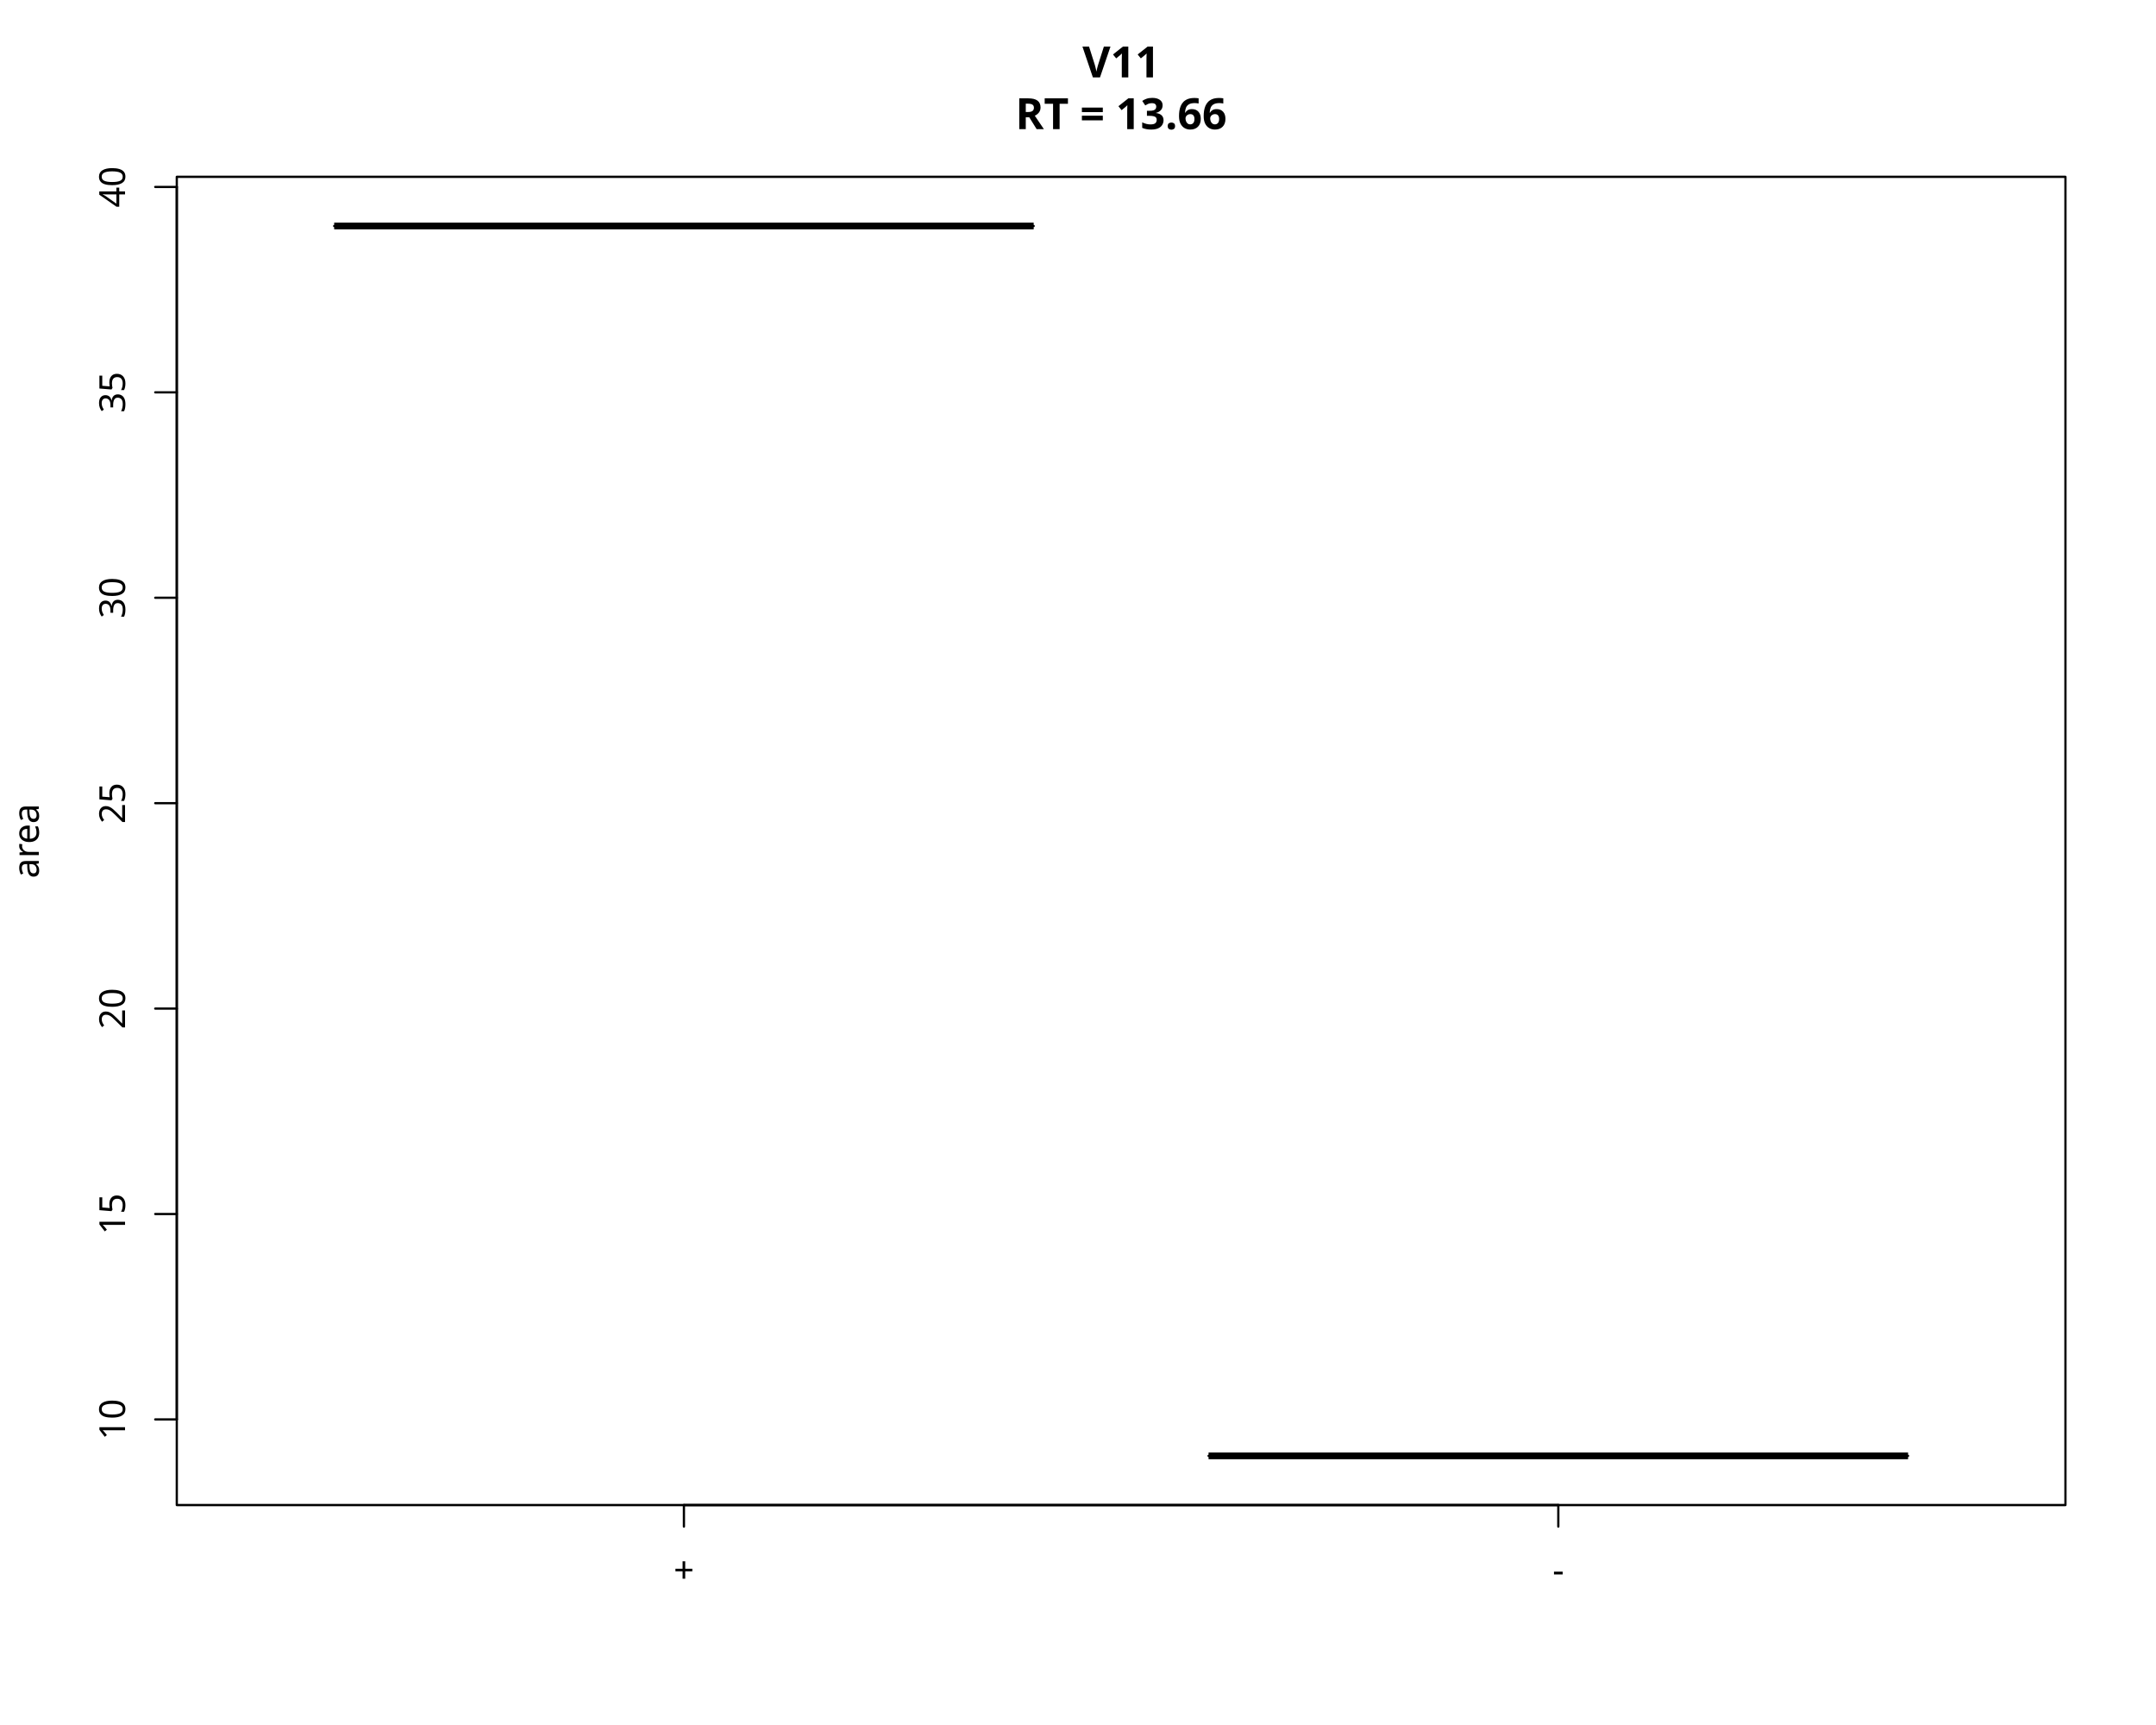
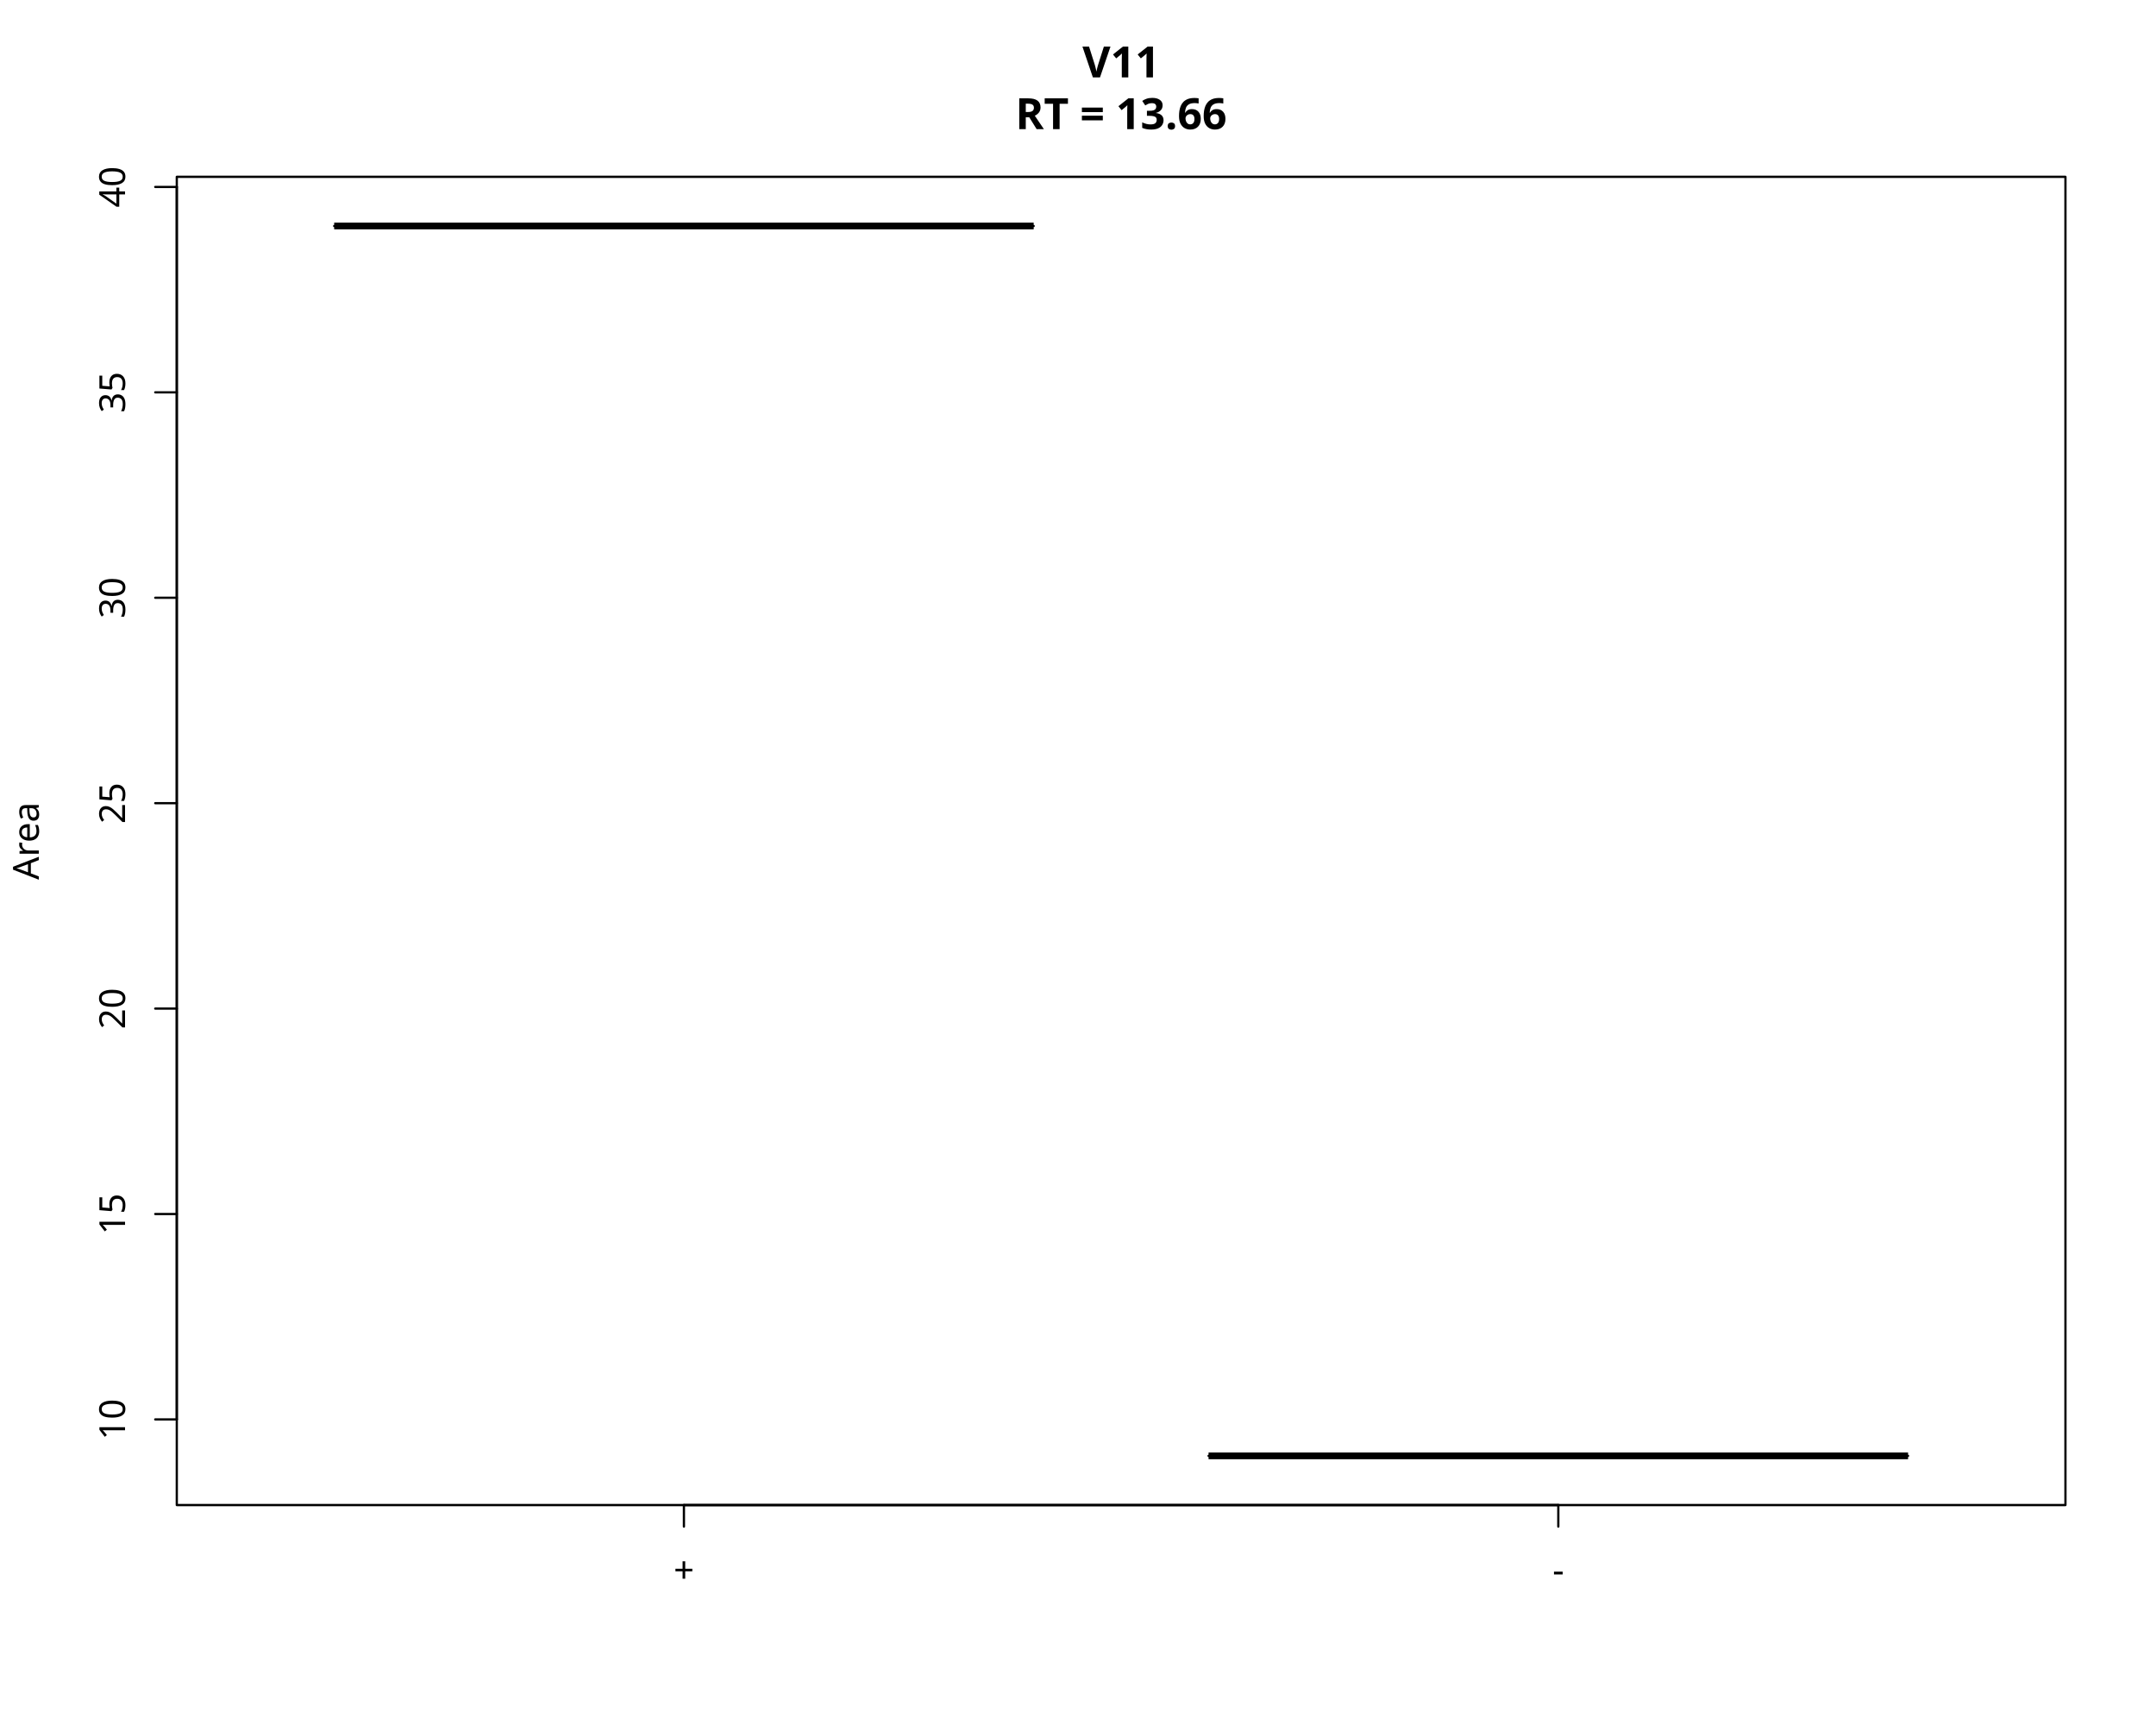
<svg xmlns="http://www.w3.org/2000/svg" class="svglite" data-engine-version="2.0" width="720.00pt" height="576.00pt" viewBox="0 0 720.00 576.00">
  <defs>
    <style type="text/css">
    .svglite line, .svglite polyline, .svglite polygon, .svglite path, .svglite rect, .svglite circle {
      fill: none;
      stroke: #000000;
      stroke-linecap: round;
      stroke-linejoin: round;
      stroke-miterlimit: 10.00;
    }
  </style>
  </defs>
  <rect width="100%" height="100%" style="stroke: none; fill: #FFFFFF;" />
  <defs>
    <clipPath id="cpMC4wMHw3MjAuMDB8MC4wMHw1NzYuMDA=">
      <rect x="0.00" y="0.00" width="720.00" height="576.00" />
    </clipPath>
  </defs>
  <g clip-path="url(#cpMC4wMHw3MjAuMDB8MC4wMHw1NzYuMDA=)">
</g>
  <defs>
    <clipPath id="cpNTkuMDR8Njg5Ljc2fDU5LjA0fDUwMi41Ng==">
      <rect x="59.04" y="59.04" width="630.72" height="443.52" />
    </clipPath>
  </defs>
  <g clip-path="url(#cpNTkuMDR8Njg5Ljc2fDU5LjA0fDUwMi41Ng==)">
    <polygon points="111.60,75.47 345.20,75.47 345.20,75.47 111.60,75.47 " style="stroke-width: 0.75; stroke: none; fill: #D3D3D3;" />
    <line x1="111.60" y1="75.47" x2="345.20" y2="75.47" style="stroke-width: 2.25; stroke-linecap: butt;" />
    <line x1="228.40" y1="75.47" x2="228.40" y2="75.47" style="stroke-width: 0.75; stroke-dasharray: 4.00,4.00;" />
    <line x1="228.40" y1="75.47" x2="228.40" y2="75.47" style="stroke-width: 0.75; stroke-dasharray: 4.00,4.00;" />
    <line x1="170.00" y1="75.47" x2="286.80" y2="75.47" style="stroke-width: 0.75;" />
    <line x1="170.00" y1="75.47" x2="286.80" y2="75.47" style="stroke-width: 0.75;" />
    <polygon points="111.60,75.47 345.20,75.47 345.20,75.47 111.60,75.47 " style="stroke-width: 0.75; fill: none;" />
    <polygon points="403.60,486.13 637.20,486.13 637.20,486.13 403.60,486.13 " style="stroke-width: 0.75; stroke: none; fill: #D3D3D3;" />
    <line x1="403.60" y1="486.13" x2="637.20" y2="486.13" style="stroke-width: 2.25; stroke-linecap: butt;" />
    <line x1="520.40" y1="486.13" x2="520.40" y2="486.13" style="stroke-width: 0.75; stroke-dasharray: 4.00,4.00;" />
    <line x1="520.40" y1="486.13" x2="520.40" y2="486.13" style="stroke-width: 0.75; stroke-dasharray: 4.00,4.00;" />
    <line x1="462.00" y1="486.13" x2="578.80" y2="486.13" style="stroke-width: 0.75;" />
    <line x1="462.00" y1="486.13" x2="578.80" y2="486.13" style="stroke-width: 0.75;" />
    <polygon points="403.60,486.13 637.20,486.13 637.20,486.13 403.60,486.13 " style="stroke-width: 0.75; fill: none;" />
  </g>
  <g clip-path="url(#cpMC4wMHw3MjAuMDB8MC4wMHw1NzYuMDA=)">
    <line x1="228.40" y1="502.56" x2="520.40" y2="502.56" style="stroke-width: 0.75;" />
    <line x1="228.40" y1="502.56" x2="228.40" y2="509.76" style="stroke-width: 0.75;" />
    <line x1="520.40" y1="502.56" x2="520.40" y2="509.76" style="stroke-width: 0.75;" />
    <text x="228.40" y="528.48" text-anchor="middle" style="font-size: 12.00px; font-family: sans;" textLength="7.01px" lengthAdjust="spacingAndGlyphs">+</text>
    <text x="520.40" y="528.48" text-anchor="middle" style="font-size: 12.00px; font-family: sans;" textLength="4.00px" lengthAdjust="spacingAndGlyphs">-</text>
    <line x1="59.04" y1="473.96" x2="59.04" y2="62.42" style="stroke-width: 0.75;" />
    <line x1="59.04" y1="473.96" x2="51.84" y2="473.96" style="stroke-width: 0.75;" />
    <line x1="59.04" y1="405.37" x2="51.84" y2="405.37" style="stroke-width: 0.75;" />
    <line x1="59.04" y1="336.78" x2="51.84" y2="336.78" style="stroke-width: 0.75;" />
    <line x1="59.04" y1="268.19" x2="51.84" y2="268.19" style="stroke-width: 0.75;" />
    <line x1="59.04" y1="199.60" x2="51.84" y2="199.60" style="stroke-width: 0.75;" />
    <line x1="59.04" y1="131.01" x2="51.84" y2="131.01" style="stroke-width: 0.75;" />
    <line x1="59.04" y1="62.42" x2="51.84" y2="62.42" style="stroke-width: 0.75;" />
    <text transform="translate(41.76,473.96) rotate(-90)" text-anchor="middle" style="font-size: 12.00px; font-family: sans;" textLength="13.35px" lengthAdjust="spacingAndGlyphs">10</text>
    <text transform="translate(41.76,405.37) rotate(-90)" text-anchor="middle" style="font-size: 12.00px; font-family: sans;" textLength="13.35px" lengthAdjust="spacingAndGlyphs">15</text>
    <text transform="translate(41.76,336.78) rotate(-90)" text-anchor="middle" style="font-size: 12.00px; font-family: sans;" textLength="13.35px" lengthAdjust="spacingAndGlyphs">20</text>
    <text transform="translate(41.76,268.19) rotate(-90)" text-anchor="middle" style="font-size: 12.00px; font-family: sans;" textLength="13.35px" lengthAdjust="spacingAndGlyphs">25</text>
    <text transform="translate(41.76,199.60) rotate(-90)" text-anchor="middle" style="font-size: 12.00px; font-family: sans;" textLength="13.35px" lengthAdjust="spacingAndGlyphs">30</text>
    <text transform="translate(41.76,131.01) rotate(-90)" text-anchor="middle" style="font-size: 12.00px; font-family: sans;" textLength="13.35px" lengthAdjust="spacingAndGlyphs">35</text>
    <text transform="translate(41.76,62.42) rotate(-90)" text-anchor="middle" style="font-size: 12.00px; font-family: sans;" textLength="13.35px" lengthAdjust="spacingAndGlyphs">40</text>
    <text x="374.40" y="25.84" text-anchor="middle" style="font-size: 14.40px; font-weight: bold; font-family: sans;" textLength="29.63px" lengthAdjust="spacingAndGlyphs">V11 </text>
    <text x="374.40" y="43.12" text-anchor="middle" style="font-size: 14.40px; font-weight: bold; font-family: sans;" textLength="79.65px" lengthAdjust="spacingAndGlyphs"> RT =  13.66</text>
-     <text transform="translate(12.96,280.80) rotate(-90)" text-anchor="middle" style="font-size: 12.00px; font-family: sans;" textLength="24.02px" lengthAdjust="spacingAndGlyphs">area</text>
+     <text transform="translate(12.96,280.80) rotate(-90)" text-anchor="middle" style="font-size: 12.00px; font-family: sans;" textLength="25.35px" lengthAdjust="spacingAndGlyphs">Area</text>
    <polygon points="59.04,502.56 689.76,502.56 689.76,59.04 59.04,59.04 " style="stroke-width: 0.75; fill: none;" />
  </g>
</svg>
